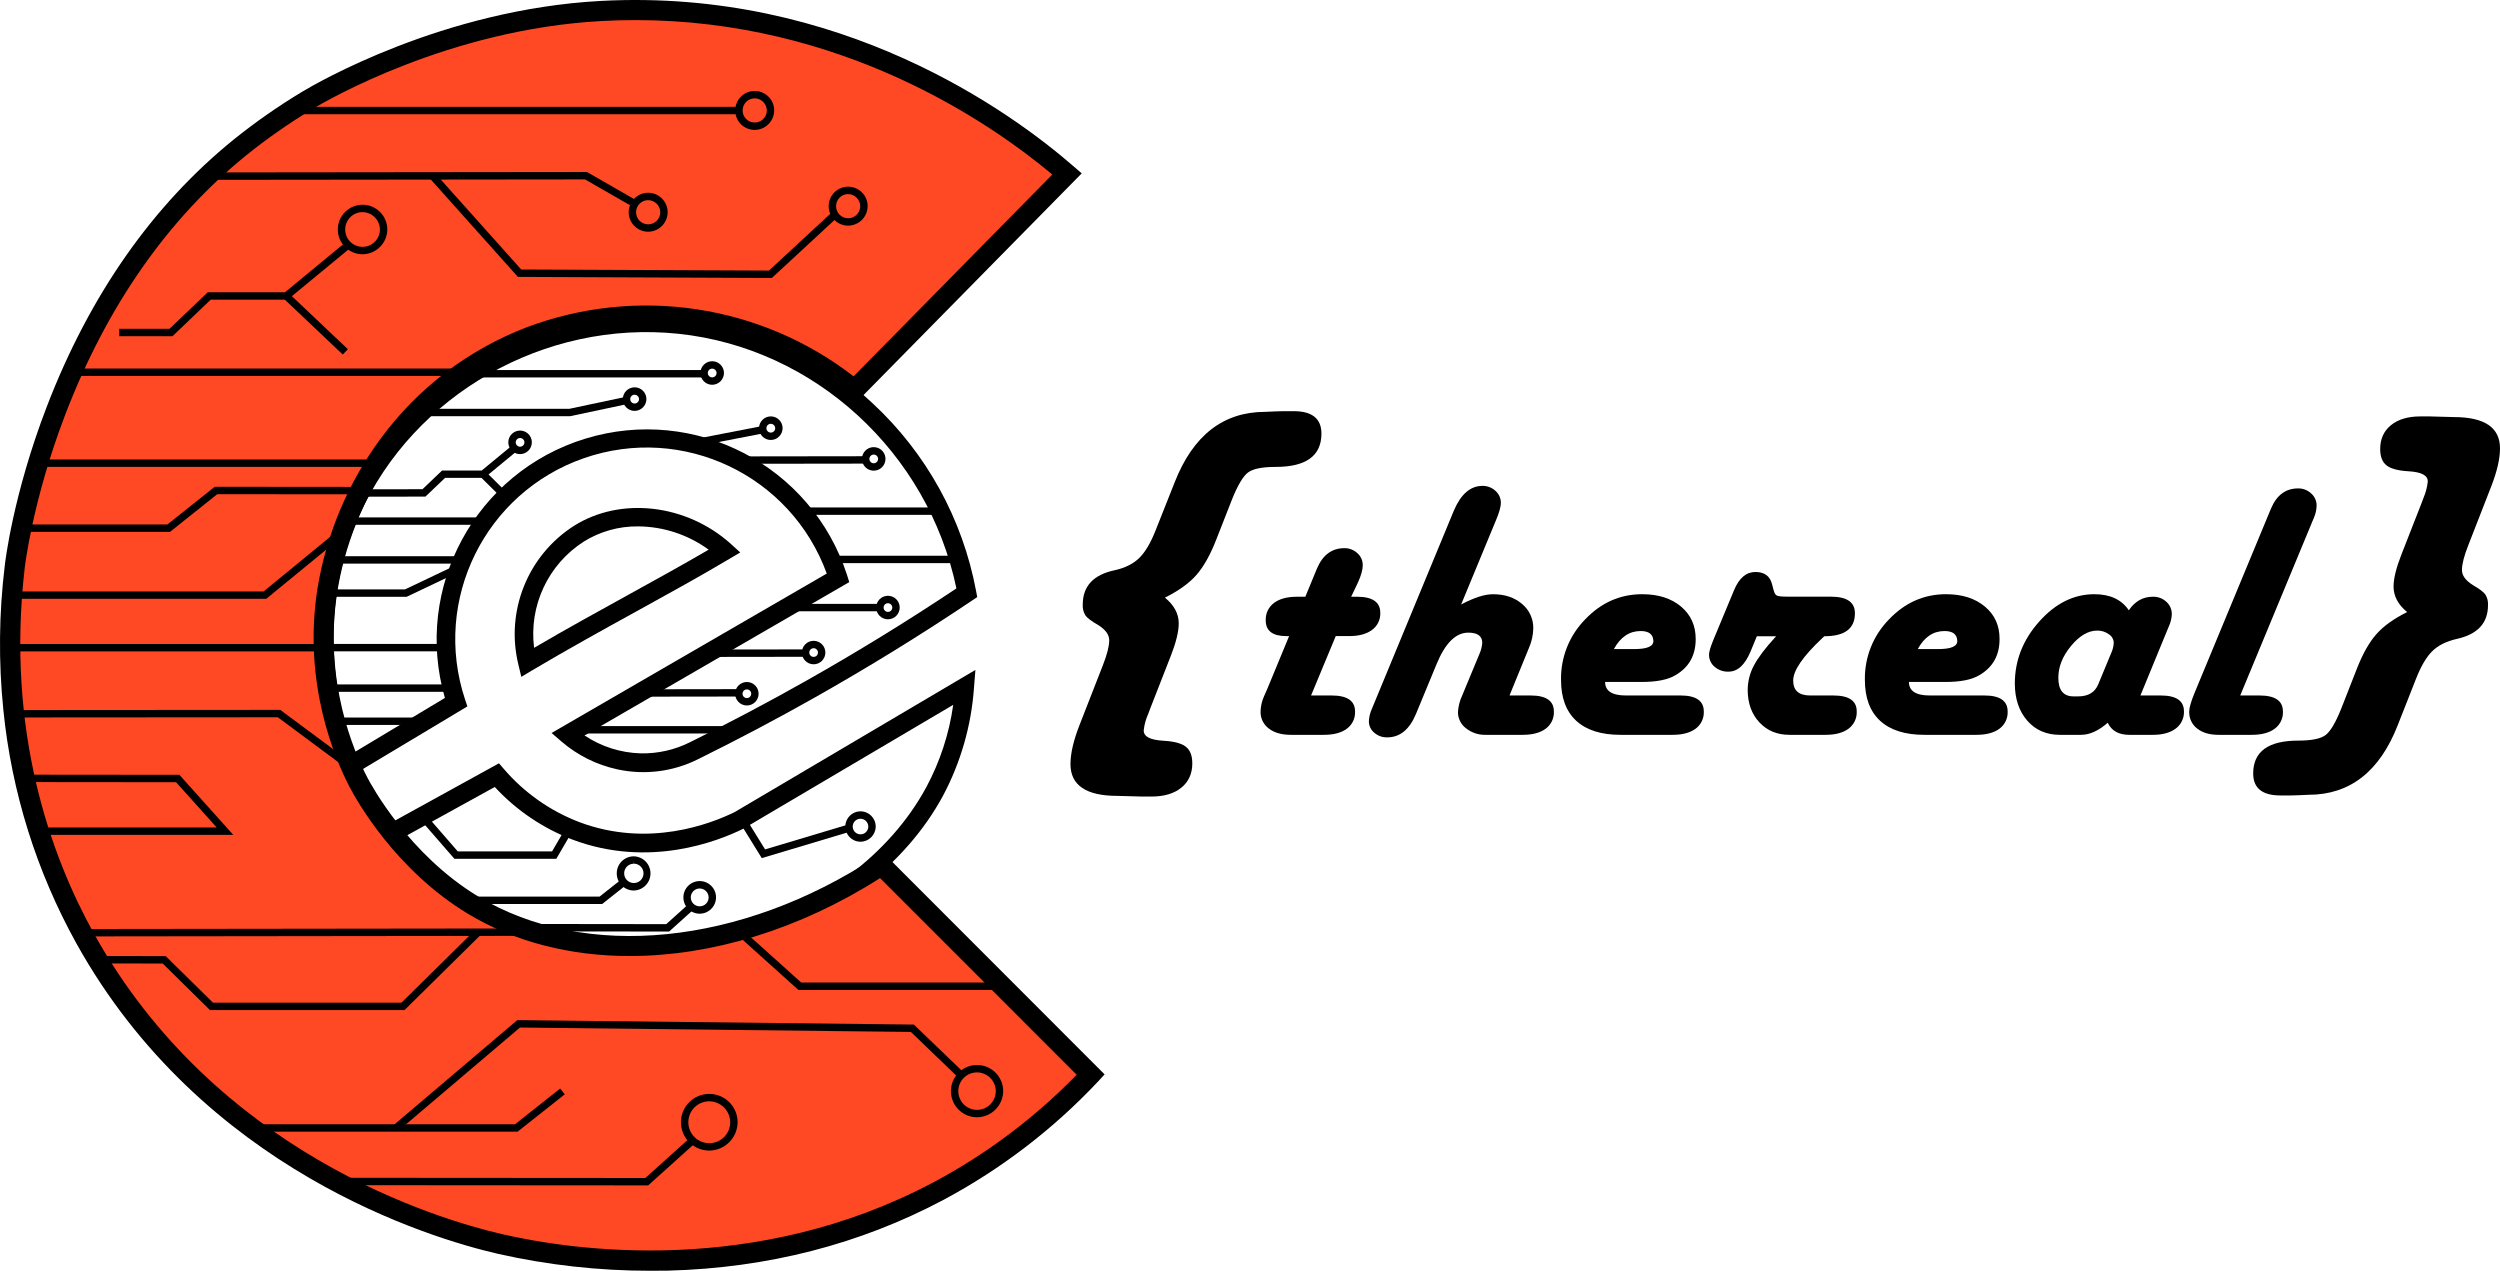
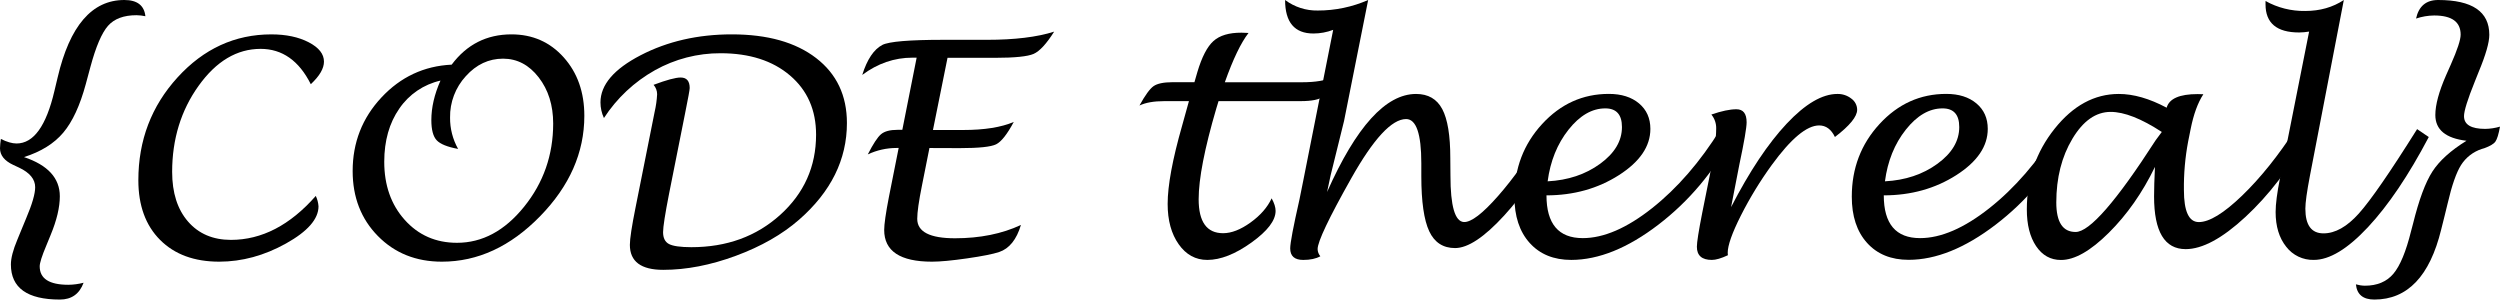
- <svg xmlns="http://www.w3.org/2000/svg" viewBox="0 0 1352.34 687.4">
-   <defs>
-     <style>.cls-1{isolation:isolate;}.cls-2{fill:#ff4824;}</style>
-   </defs>
+ <svg xmlns="http://www.w3.org/2000/svg" viewBox="0 0 1836.06 220">
  <g id="katman_2" data-name="katman 2">
    <g id="katman_1-2" data-name="katman 1">
-       <g class="cls-1">
-         <path d="M630.15,323.28q7.47,6.11,7.47,13.92,0,6.58-4.24,17.45L622.3,383l-1.24,3.3a28.58,28.58,0,0,0-2.37,8.67q-.26,5.13,10.71,5.73,8.6.49,12.08,3.24t3.48,9q0,8.3-5.91,13.12t-16.25,4.83h-5.1l-4.24-.13-9-.24q-25.41,0-25.4-17.21,0-8.55,4.85-21L596.53,360q3.48-8.79,3.49-13.68,0-4.52-6.11-8.3-5.22-3-6.72-5.06a9.85,9.85,0,0,1-1.49-5.92q0-14.9,17.18-18.56,8.46-1.83,13.38-6.65t9-15.32L635.38,261q14.94-38.2,49-38.21l5.61-.25,4.23-.12h5.6q14.94,0,15,12.09,0,18.06-24.78,18.06-11,0-15,3.06t-8.65,14.64l-8.47,21.61q-4.85,12.45-10.77,19.17T630.15,323.28Z" />
-         <path d="M730.9,322.79H734q12.64,0,12.65,8.7a10.86,10.86,0,0,1-4.48,9.27q-4.49,3.33-12.35,3.32h-7.27l-13.35,32.13h11.15q12.66,0,12.65,8.69a10.92,10.92,0,0,1-4.43,9.28q-4.42,3.31-12.4,3.32H698.33q-7.58,0-12-3.42a11.08,11.08,0,0,1-4.44-9.27,21.35,21.35,0,0,1,1.8-8l1.89-4.3,11.75-28.42h-1.49q-11.16,0-11.16-8.49a11.16,11.16,0,0,1,4.44-9.43q4.43-3.36,12.4-3.37h4.58L711.38,310l1.09-2.64q4.68-10.83,14.75-10.84a10.06,10.06,0,0,1,7,2.69,8.47,8.47,0,0,1,2.94,6.49c0,2.48-.87,5.6-2.59,9.38Z" />
-         <path d="M790.37,327q10.46-5.57,17.23-5.56,9.57,0,15.69,5.22A16.75,16.75,0,0,1,829.41,340,27.85,27.85,0,0,1,827,350.63l-10.45,25.58H828q12.56,0,12.55,8.69a10.94,10.94,0,0,1-4.43,9.28q-4.44,3.31-12.4,3.32h-20A16.34,16.34,0,0,1,793,393.94a10.93,10.93,0,0,1-4.34-8.74,24.53,24.53,0,0,1,2.3-9l9.16-22.07a18.89,18.89,0,0,0,1.69-6.35q0-5.57-7.57-5.56-10.15,0-17.13,17L766,386.08q-5.28,12.8-15.63,12.79a10.22,10.22,0,0,1-7-2.54,7.91,7.91,0,0,1-2.89-6.15,17.71,17.71,0,0,1,1.5-6.45l1.09-2.64,43.33-104.78q5.68-13.47,15.54-13.48a10.06,10.06,0,0,1,7,2.69,8.49,8.49,0,0,1,2.93,6.49q0,3.14-2.59,9.28Z" />
-         <path d="M868.26,368.89q0,7.32,11.26,7.32H909.1q12.55,0,12.55,8.69a10.94,10.94,0,0,1-4.43,9.28q-4.44,3.31-12.4,3.32H876.63q-15.74,0-24-7.62t-8.21-22.26a45.55,45.55,0,0,1,13-32.52q13-13.68,30.92-13.67,13.05,0,21,6.69t7.92,17.62q0,13.18-11,19.53-6.07,3.62-18.13,3.62ZM873,351.11h11c7.11,0,10.56-1.52,10.36-4.59q-.3-5.17-6.87-5.17Q878.33,341.35,873,351.11Z" />
-         <path d="M950.34,344.18l-3.39,8.2q-4.58,11-12,10.94a10.86,10.86,0,0,1-7.47-2.64,8.36,8.36,0,0,1-3-6.54c0-1.5.73-4,2.19-7.62L938,319.28q4.08-9.87,11.55-9.87t9.07,6.84l.8,3c.39,1.56,1,2.54,1.79,2.93s2.75.58,5.88.58h23.3q13.05,0,13,9,0,12.41-16.53,12.4l-1.1,1Q970,360,970,368.11t9.17,8.1h12.55q12.65,0,12.65,8.6a11,11,0,0,1-4.43,9.37q-4.44,3.31-12.4,3.32H968q-10,0-16.28-6.74t-6.33-17.48A28.22,28.22,0,0,1,948.75,360q3.38-6.45,12-15.82Z" />
-         <path d="M1032.62,368.89q0,7.32,11.25,7.32h29.59q12.55,0,12.55,8.69a10.94,10.94,0,0,1-4.43,9.28q-4.44,3.31-12.41,3.32H1041q-15.75,0-24-7.62t-8.22-22.26a45.55,45.55,0,0,1,13-32.52q13-13.68,30.93-13.67,13,0,21,6.69t7.92,17.62q0,13.18-11,19.53-6.08,3.62-18.13,3.62Zm4.78-17.78h11c7.1,0,10.55-1.52,10.36-4.59q-.3-5.17-6.88-5.17Q1042.68,341.35,1037.4,351.11Z" />
-         <path d="M1157.83,376.21h11q12.56,0,12.55,8.6a11,11,0,0,1-4.48,9.32q-4.49,3.38-12.35,3.37h-12.75q-8.57,0-11.65-6.54-7.47,6.54-14.45,6.54H1114.3q-11,0-17.68-7.67t-6.73-20.06q0-18.75,13.2-33.55t29.83-14.79q12.75,0,18.63,8.69,5-7.32,13-7.33a10.35,10.35,0,0,1,7.32,2.74,8.84,8.84,0,0,1,2.94,6.74,17.53,17.53,0,0,1-1.59,6.54l-1.1,2.64Zm-36.16.49h2.49q8.16,0,10.86-6.54l7-16.9a15,15,0,0,0,1.39-5.56,5.63,5.63,0,0,0-2.64-4.59,10.29,10.29,0,0,0-6.32-2q-7.28,0-14.15,8.3t-6.87,17.19Q1113.4,376.71,1121.67,376.7Z" />
-         <path d="M1211.82,376.21h10.45q12.66,0,12.65,8.69a10.92,10.92,0,0,1-4.43,9.28q-4.42,3.31-12.4,3.32h-17.93q-7.37,0-11.65-3.42a11.12,11.12,0,0,1-4.29-9.18q0-3,2.89-10.06l40.24-97.07,1.1-2.63q4.58-10.93,14.64-10.94a10.08,10.08,0,0,1,7.12,2.73,8.65,8.65,0,0,1,2.94,6.55,18,18,0,0,1-1.49,6.64l-1.1,2.63Z" />
-         <path d="M1302.11,331.08q-7.35-6-7.35-13.82,0-6.36,4.16-17.05l10.91-27.87,1.22-3.24a30,30,0,0,0,2.21-8.53q.24-5.06-10.54-5.65c-5.56-.32-9.47-1.38-11.76-3.18s-3.43-4.75-3.43-8.83q0-8.16,5.82-12.91t16-4.75h5l4.17.12,8.82.24q25,0,25,16.94,0,8.41-4.78,20.66l-12.37,31.71q-3.43,8.65-3.43,13.45,0,4.45,6,8.17c3.43,2,5.64,3.67,6.62,5a9.68,9.68,0,0,1,1.47,5.82q0,14.53-16.91,18.26-8.46,1.92-13.23,6.61t-8.82,15L1297,392.34q-14.7,37.59-48.27,37.59l-5.51.24-4.17.12h-5.51q-14.7,0-14.71-11.89,0-17.77,24.39-17.78c7.18,0,12.11-1,14.76-3s5.49-6.8,8.52-14.41l8.33-21.26q4.77-12.26,10.59-18.86T1302.11,331.08Z" />
-       </g>
-       <path d="M282,366.13l-1.58-6.59a69.5,69.5,0,0,1,30-75.05c25.23-16,61-11.87,85,9.8l5,4.55-5.84,3.46c-16,9.51-32.51,18.6-50,28.24-18.39,10.13-37.4,20.62-56.81,32.13Zm63.14-81.39a54.5,54.5,0,0,0-29.32,8.2,59.38,59.38,0,0,0-26.91,57.49c17.39-10.18,34.4-19.55,50.91-28.65,15.15-8.35,29.57-16.3,43.52-24.44A65.47,65.47,0,0,0,345.16,284.74Z" />
-       <path d="M186.14,422.1l-2.21-5.56c-8.82-22.28-26.36-80.75,1.26-142.09,31.13-69.17,106.27-111.93,182.72-104A179,179,0,0,1,472,218.13,184.77,184.77,0,0,1,528,319.7l.62,3.29-2.78,1.86c-27.55,18.5-56.18,36.14-85.08,52.45-20.62,11.64-41.84,22.86-63.06,33.33a66,66,0,0,1-43.83,5.52,68.52,68.52,0,0,1-30.1-15l-5.4-4.65,148.86-86.24a103.6,103.6,0,0,0-195.7,68l1.29,3.86ZM316.2,397.83a57.44,57.44,0,0,0,30.39,9.69,56.77,56.77,0,0,0,26.6-6c21.05-10.4,42.1-21.53,62.56-33.07,27.7-15.63,55.14-32.5,81.61-50.16-15.4-73.66-76.84-130.08-150.5-137.75-72.17-7.5-143.06,32.82-172.42,98.05-24,53.25-11.78,104.37-3.18,128.58l49.4-29.63A113.75,113.75,0,0,1,458.18,311l1.22,3.88Z" />
-       <path d="M342.68,521.64c-26.83,0-52.61-5.54-75-16.5-23.15-11.33-43.31-28.66-59.91-51.49L204.39,449l65.51-36.1,2.69,3.1a101.49,101.49,0,0,0,40.9,28.75c37.29,14,71.07.87,84-5.51l130.14-76.85-.77,9.73a146.33,146.33,0,0,1-16.78,58.38C490,467.66,451.43,497.41,404.2,512.12A207.52,207.52,0,0,1,342.68,521.64ZM219.43,452.29c14.93,19.21,32.64,33.91,52.72,43.74,77.65,38,189,3.82,229-70.36a133.09,133.09,0,0,0,14.48-44.41l-113.3,66.9-.17.09c-14,6.94-51.09,21.42-92.26,6a111.26,111.26,0,0,1-42.26-28.54Z" />
-       <g id="katman_1-2-2" data-name="katman 1-2-2">
-         <path d="M342.87,481.71h-.14a9.25,9.25,0,0,1-9.1-9.39,9.14,9.14,0,0,1,2.75-6.48,9.27,9.27,0,0,1,6.51-2.62H343a9.25,9.25,0,0,1-.16,18.49Zm-.07-14.49a5.17,5.17,0,0,0-5.17,5.12v0a5.24,5.24,0,1,0,10.48.17,5.26,5.26,0,0,0-5.16-5.33l-.08-2,0,2Z" />
-         <rect x="256.73" y="200.17" width="124.17" height="4" />
-         <path d="M385.18,208.14a6.37,6.37,0,1,1,6.44-6.37A6.41,6.41,0,0,1,385.18,208.14Zm0-8.74a2.37,2.37,0,1,0,2.44,2.37A2.4,2.4,0,0,0,385.18,199.4Z" />
-         <path d="M343.23,222.27a6.38,6.38,0,1,1,6.44-6.38A6.42,6.42,0,0,1,343.23,222.27Zm0-8.75a2.38,2.38,0,1,0,2.44,2.37A2.42,2.42,0,0,0,343.23,213.52Z" />
-         <polygon points="308.35 225.15 228.07 225.15 228.07 221.15 307.93 221.15 338.29 214.71 339.12 218.62 308.35 225.15" />
-         <path d="M416.9,238a6.38,6.38,0,1,1,6.44-6.38A6.42,6.42,0,0,1,416.9,238Zm0-8.75a2.38,2.38,0,1,0,2.44,2.37A2.41,2.41,0,0,0,416.9,229.25Z" />
-         <rect x="189.65" y="279.88" width="70.85" height="4" />
-         <rect x="436.26" y="274.5" width="70.85" height="4" />
-         <rect x="450.09" y="300.62" width="70.85" height="4" />
-         <rect x="310.27" y="392.77" width="85.54" height="4" />
-         <rect x="401.69" y="246.8" width="67.11" height="4" transform="translate(-0.36 0.64) rotate(-0.08)" />
-         <rect x="343.3" y="372.8" width="55.58" height="4" transform="translate(-0.55 0.54) rotate(-0.08)" />
-         <rect x="381.71" y="351.29" width="54.56" height="4" transform="translate(-0.52 0.6) rotate(-0.08)" />
-         <rect x="425.77" y="326.66" width="50.46" height="4" />
-         <polygon points="195.46 268.69 195.46 264.69 228.54 264.63 239.14 254.51 260.58 254.51 277.1 240.88 279.64 243.96 262.01 258.51 240.74 258.51 230.15 268.63 195.46 268.69" />
-         <rect x="265.55" y="253.89" width="4" height="17.64" transform="translate(-107.37 268.23) rotate(-45.32)" />
-         <rect x="180.95" y="300.88" width="69.49" height="4" />
-         <polygon points="219.95 322.84 178.66 322.84 178.66 318.84 219.05 318.84 246.33 305.86 248.05 309.47 219.95 322.84" />
-         <rect x="176.06" y="348.33" width="65.67" height="4" />
-         <rect x="176.61" y="370.23" width="67.67" height="4" />
-         <polygon points="183.14 392.16 183.13 388.16 229.93 388.12 229.95 392.12 183.14 392.16" />
-         <polygon points="300.92 464.55 245.8 464.55 229.03 445.27 213.97 451.39 212.46 447.69 230.18 440.49 247.62 460.55 298.63 460.55 306.24 447.5 309.7 449.52 300.92 464.55" />
-         <polygon points="412.07 464.19 400.51 445.47 403.91 443.37 413.86 459.47 459.41 445.83 460.56 449.66 412.07 464.19" />
-         <path d="M465.38,455.32a8.22,8.22,0,1,1,8.32-8.21A8.27,8.27,0,0,1,465.38,455.32Zm0-12.43a4.22,4.22,0,1,0,4.32,4.22A4.27,4.27,0,0,0,465.38,442.89Z" />
-         <polygon points="325.73 489.01 250.69 489.01 250.69 485.01 324.33 485.01 336.57 475.32 339.05 478.46 325.73 489.01" />
-         <path d="M378.4,494.26a8.83,8.83,0,1,1,8.93-8.83A8.89,8.89,0,0,1,378.4,494.26Zm0-13.65a4.83,4.83,0,1,0,4.93,4.82A4.88,4.88,0,0,0,378.4,480.61Z" />
-         <polygon points="361.94 503.91 271.35 503.79 271.35 499.79 360.4 499.9 372.61 488.9 375.29 491.88 361.94 503.91" />
-       </g>
-       <rect x="378.34" y="233.79" width="34.09" height="4" transform="translate(-37.67 79.61) rotate(-10.98)" />
-       <path d="M404,381.62a6.35,6.35,0,1,1,6.36-6.35A6.36,6.36,0,0,1,404,381.62Zm0-8.7a2.35,2.35,0,1,0,2.36,2.35A2.35,2.35,0,0,0,404,372.92Z" />
-       <path d="M440.11,359.34a6.35,6.35,0,1,1,6.36-6.35A6.36,6.36,0,0,1,440.11,359.34Zm0-8.7a2.35,2.35,0,1,0,2.36,2.35A2.35,2.35,0,0,0,440.11,350.64Z" />
-       <path d="M480.33,335a6.36,6.36,0,1,1,6.35-6.36A6.37,6.37,0,0,1,480.33,335Zm0-8.71a2.36,2.36,0,1,0,2.35,2.35A2.36,2.36,0,0,0,480.33,326.31Z" />
-       <path d="M472.64,254.6a6.36,6.36,0,1,1,6.35-6.35A6.36,6.36,0,0,1,472.64,254.6Zm0-8.71a2.36,2.36,0,1,0,2.35,2.36A2.36,2.36,0,0,0,472.64,245.89Z" />
-       <path d="M281.34,245.64a6.36,6.36,0,1,1,6.35-6.35A6.36,6.36,0,0,1,281.34,245.64Zm0-8.71a2.36,2.36,0,1,0,2.35,2.36A2.36,2.36,0,0,0,281.34,236.93Z" />
-       <path d="M314.14,597.88h-.26A16.16,16.16,0,0,1,298,581.49a16,16,0,0,1,16-15.89h.39a16.14,16.14,0,0,1-.24,32.28ZM314,569.6a12,12,0,0,0-12,11.88v.07a12.17,12.17,0,0,0,11.95,12.33h.2a12.14,12.14,0,0,0,.18-24.28H314Z" />
-       <path class="cls-2" d="M577.21,94.05C557,76.5,462.83-1.44,325.29,5.93,239.72,10.52,171.38,51.2,166.21,54.32a326.11,326.11,0,0,0-36.28,25.32C26.27,163.58,8.77,299.48,8,306.43,4.91,333.05-3.64,418.05,46,507.53c70.91,127.8,202.77,160.39,224.54,165.4,29.39,6.75,133.36,26.62,237.32-28.77A319.93,319.93,0,0,0,590,581.24L476.8,468c-73.89,48.65-160.67,57.93-220.89,21.58C216.65,465.84,196,427.13,193.85,423c-4.53-8.71-25.11-50.2-16.8-103.56,8.18-52.62,43.72-112.15,109.9-137.35a177.44,177.44,0,0,1,175.25,28.8Q519.71,152.45,577.21,94.05Z" />
-       <path d="M351.81,687.4a373.37,373.37,0,0,1-82.49-9.17c-36.26-8.35-159.87-45.13-228.08-168.06A327.91,327.91,0,0,1,1.81,384,350.78,350.78,0,0,1,2.6,305.8C2.76,304.29,7,267.63,25.3,220,48.49,159.65,82.54,111,126.5,75.42a333.85,333.85,0,0,1,36.9-25.76C170.93,45.12,239.51,5.09,325,.5,454.87-6.46,547.13,60.73,580.77,90l4.37,3.79-4.06,4.12-115,116.84-3.48,3.54-3.84-3.15a172.49,172.49,0,0,0-169.88-27.92c-67.21,25.59-99.06,85.54-106.45,133.1-7.46,47.91,8.88,86.05,16.25,100.22,2.18,4.2,22.45,41.7,60.05,64.44,57.83,34.91,142.26,26.48,215.09-21.47l3.7-2.44,120,120.1L594,585a324.34,324.34,0,0,1-83.54,64c-45.1,24-95.25,36.93-149,38.33Q356.6,687.4,351.81,687.4ZM343.7,10.87q-8.93,0-18.12.49C242.73,15.8,176.31,54.57,169,59a323.55,323.55,0,0,0-35.68,24.91c-42.45,34.37-75.39,81.47-97.88,140-17.83,46.37-22,82.8-22.05,83.17C3,396.25,28,463.87,50.75,504.89c66,119,185.85,154.65,221,162.74,37.92,8.71,136.59,23.39,233.55-28.27a313.36,313.36,0,0,0,77.1-58L476.06,475c-43.71,27.86-91.35,42.15-135.42,42.15-32,0-62.13-7.53-87.54-22.87-39.31-23.77-60.27-61.42-64.08-68.72-7.86-15.13-25.3-55.82-17.34-106.91a188.25,188.25,0,0,1,34.19-81.35A176.34,176.34,0,0,1,285,177a183.41,183.41,0,0,1,176.75,26.58Q515.49,149,569.23,94.4C535.25,66,454.94,10.87,343.7,10.87Z" />
-       <rect x="157.45" y="57.79" width="242" height="4" />
-       <path d="M408.12,70.28a10.54,10.54,0,1,1,10.67-10.54A10.61,10.61,0,0,1,408.12,70.28Zm0-17.08a6.54,6.54,0,1,0,6.67,6.54A6.61,6.61,0,0,0,408.12,53.2Z" />
-       <path d="M350.5,125.35a10.54,10.54,0,1,1,10.66-10.54A10.61,10.61,0,0,1,350.5,125.35Zm0-17.08a6.54,6.54,0,1,0,6.66,6.54A6.61,6.61,0,0,0,350.5,108.27Z" />
-       <polygon points="417.52 150.37 280.15 149.78 232.39 96.38 235.38 93.72 281.94 145.78 415.95 146.37 450.1 114.76 452.81 117.7 417.52 150.37" />
-       <polygon points="342.3 111.88 316.46 97.05 113.54 97.28 113.53 93.28 317.53 93.05 344.29 108.42 342.3 111.88" />
-       <path d="M458.67,122.06a10.54,10.54,0,1,1,10.67-10.54A10.62,10.62,0,0,1,458.67,122.06Zm0-17.08a6.54,6.54,0,1,0,6.67,6.54A6.62,6.62,0,0,0,458.67,105Z" />
-       <rect x="38.93" y="199.35" width="211.51" height="4" />
-       <polygon points="93.29 181.87 64.48 181.87 64.48 177.87 91.68 177.87 112.37 158.1 154.15 158.1 186.93 131.06 189.48 134.14 155.58 162.1 113.98 162.1 93.29 181.87" />
-       <path d="M195.93,137.53a13.39,13.39,0,1,1,13.58-13.39A13.49,13.49,0,0,1,195.93,137.53Zm0-22.78a9.39,9.39,0,1,0,9.58,9.39A9.49,9.49,0,0,0,195.93,114.75Z" />
-       <rect x="168.82" y="153.23" width="4" height="44" transform="translate(-73.87 178.71) rotate(-46.55)" />
-       <rect x="20.54" y="248.55" width="182.77" height="4" />
-       <polygon points="91.97 287.7 11.53 287.7 11.53 283.7 90.56 283.7 116.13 263.32 194.83 263.39 194.82 267.39 117.52 267.32 91.97 287.7" />
-       <polygon points="144.01 323.93 6.46 323.93 6.46 319.93 142.58 319.93 183.95 286.01 186.48 289.11 144.01 323.93" />
-       <rect x="5.43" y="348.37" width="169.75" height="4" />
-       <polygon points="188.8 416.6 150.28 388 7.54 388.1 7.53 384.1 151.61 384 191.19 413.39 188.8 416.6" />
-       <polygon points="126.18 451.6 21 451.6 21 447.6 117.21 447.6 95.25 423.13 13.26 423.05 13.27 419.05 97.04 419.13 126.18 451.6" />
-       <rect x="44.35" y="502.39" width="244.72" height="4" transform="translate(-0.62 0.2) rotate(-0.07)" />
-       <polygon points="218.82 546.38 113.58 546.38 88.02 521.21 52.75 521.15 52.76 517.15 89.67 517.21 115.22 542.38 217.17 542.38 257.2 502.88 260.01 505.72 218.82 546.38" />
-       <polygon points="542.78 535.48 431.87 535.48 397.94 504.97 400.61 501.99 433.4 531.48 542.78 531.48 542.78 535.48" />
-       <path d="M528.33,604.37a14.14,14.14,0,1,1,14.33-14.14A14.25,14.25,0,0,1,528.33,604.37Zm0-24.28a10.14,10.14,0,1,0,10.33,10.14A10.25,10.25,0,0,0,528.33,580.09Z" />
-       <polygon points="215.5 611.67 212.91 608.63 279.82 551.81 280.57 551.82 494.36 554.23 521.21 580.07 518.44 582.95 492.73 558.21 281.27 555.83 215.5 611.67" />
-       <polygon points="280 612.15 134.16 612.15 134.16 608.15 278.61 608.15 303.01 588.81 305.5 591.95 280 612.15" />
-       <path d="M383.5,622.39A15.33,15.33,0,1,1,399,607.06,15.46,15.46,0,0,1,383.5,622.39Zm0-26.66A11.33,11.33,0,1,0,395,607.06,11.45,11.45,0,0,0,383.5,595.73Z" />
-       <polygon points="350.63 641.22 349.86 641.22 181.86 641.1 181.87 637.1 349.1 637.22 373.48 615.25 376.15 618.23 350.63 641.22" />
+       <path d="M.64,102.05q6.66,3.33,11.5,3.33,18.8,0,27.82-38.56l2.36-9.89Q55.64,0,91.31,0q14.18,0,15.47,11.92a33,33,0,0,0-6.56-.75q-14,0-20.89,7.79T66.39,49.2L63,61.77Q56.61,85.4,46.46,97.43T17.62,115.37q26.31,8.8,26.32,28.79,0,12.14-6.77,28.47L34,180.36q-4.85,11.5-4.84,15.26,0,13.53,21.06,13.53a46.4,46.4,0,0,0,11.17-1.5Q56.83,220,44,220,8,220,8,194.22q0-6.89,4.73-18.16l3.22-7.84c1.14-2.86,2.25-5.55,3.33-8.05q6.56-15.48,6.55-22.67,0-8.81-11.82-14.39l-4.29-2Q0,116.56,0,108.93A54.64,54.64,0,0,1,.64,102.05Z" />
+       <path d="M231.92,143.89a21.25,21.25,0,0,1,2,7.63q0,14-23.9,27.32t-49,13.34q-27.51,0-43.46-16t-15.95-43.83q0-43.93,28.79-75.51t68.86-31.59q16.32,0,27.5,5.82t11.17,14.2q0,7.53-9.67,16.57-13-25.92-36.84-25.95-26.12,0-45.54,27.09t-19.45,63.22q0,23.07,11.66,36.51t31.52,13.47Q203.57,176.16,231.92,143.89Z" />
+       <path d="M331.72,47.48q16.62-22.23,43.89-22.24,23.28,0,38.41,16.92t15.13,42.92q0,40.5-32.55,73.8t-72.08,33.3q-28.47,0-47-18.85T259,125.58q0-31.36,21.14-54T331.72,47.48ZM323.5,59.19a49.83,49.83,0,0,0-30.21,20.52q-11.07,15.9-11.09,39.1,0,25.89,15.05,42.69t38.34,16.82q27.93,0,49.29-26.44t21.39-61.11q0-20.19-10.63-33.93T369.48,43.08q-15.78,0-27.36,12.84a43.92,43.92,0,0,0-11.58,30.45,46.16,46.16,0,0,0,5.9,23q-11.78-2.16-15.71-6.34t-3.94-14.83Q316.79,74.35,323.5,59.19Z" />
+       <path d="M443.54,86.69A27.27,27.27,0,0,1,441,75.2q0-19.35,29.54-34.65t66.92-15.31q39.32,0,61.93,17.41T622,90.34q0,40.29-35.12,71-18.58,16.22-46.46,26.53t-53.34,10.31q-24.49,0-24.49-18.37,0-6.66,4.19-27.5l14-70.14a74.84,74.84,0,0,0,1.83-13A10.54,10.54,0,0,0,480,62.3q14.28-5.37,19.87-5.37,6.66,0,6.66,7.74,0,1.83-3.43,18.8l-11.71,58.76q-4.41,22.46-4.41,28.25,0,6.45,4.35,8.74t16.39,2.32q39,0,65.3-23.75t26.33-58.85q0-27.18-19.14-43.5T529.27,39.1A98,98,0,0,0,481,51.57,107.12,107.12,0,0,0,443.54,86.69Z" />
+       <path d="M682.6,108.71l-5.5,27.61q-3.47,17.19-3.46,24.38,0,14.3,27.72,14.29,27.5,0,48.44-9.78-4.83,16.13-16,19.88-6.76,2.25-23.53,4.67t-25.78,2.42q-35.13,0-35.12-23.31,0-6.24,3.43-24l7.2-36.2h-1.61a49.62,49.62,0,0,0-21.06,4.73q5.91-11.61,9.73-14.83t12.08-3.22h3.55l10.52-53H670.1q-19.87,0-36.85,12.68Q638.62,37.92,648,33q7.31-3.76,45-3.76h32q30.3,0,49.2-6-8.48,13.44-15.07,16.33t-28.59,2.9H695.88l-10.69,53h22.22q23.28,0,37.13-5.91-7.31,13.65-13,16.44t-26.73,2.79Z" />
+       <path d="M933.93,145.66q2.9,5.26,2.9,9.24,0,10.53-17.78,23.26t-32.39,12.73q-12.88,0-21-11.5t-8.11-29.64q0-20.2,10.63-57.47l5-18H855q-11.38,0-18.15,3.22,6.23-11.31,10.31-14.2T861,60.37h16.22l2.15-7.43q4.93-16.59,11.81-22.79T911.8,24c1.07,0,2.79.07,5.15.21q-8.37,10.77-17.4,36.2h56.72q14.93,0,22.77-3.88-2.68,11-7.14,14.37t-16.6,3.37H894.93c-.71,2.36-1.25,4.12-1.61,5.26q-13,44.27-13,66.82,0,24.91,17.94,24.92,9.24,0,20.14-7.84T933.93,145.66Z" />
+       <path d="M974.64,141Q1006.65,69,1040,69q13.32,0,19.23,11.12t5.91,36l.11,12.89q0,33.53,9.88,34.06,8,.31,25.08-19.12T1135,95.07l8.92,4.94q-17.42,34.49-39.27,58.33t-36,23.85q-13.22,0-19-12.36t-5.8-40.39v-9.56q0-32.43-11.17-32.44-15.8,0-40.29,43.51-24.71,43.83-24.7,52a8.42,8.42,0,0,0,2,5.26q-4.83,2.69-12.57,2.69-9.57,0-9.56-8.49,0-5.91,6.77-35.77.21-1,2.79-13.86l22-110.86a41,41,0,0,1-14.5,2.69Q943.8,24.6,943.81,0a38.79,38.79,0,0,0,24,7.73,91.42,91.42,0,0,0,37-7.73L987.1,88.84q-.32,1.5-9.88,40Q976.47,132,974.64,141Z" />
+       <path d="M1135.77,143.48q0,31.41,26.64,31.4,23.1,0,50.92-22T1263.5,95l9.13,5q-21.06,39.29-54.73,65.05T1154,190.89q-19.33,0-30.56-12.46t-11.22-34.05q0-31.15,20.35-53.29t49-22.13q13.86,0,22.18,7t8.33,18.69q0,19.22-23.15,34T1135.77,143.48Zm.86-10.31q22.45-1.18,38.51-12.86t16.06-27q0-13.71-12.24-13.71-14.61,0-27,15.64T1136.63,133.17Z" />
+       <path d="M1269,187.45q-7.35,3.44-11.77,3.44-11,0-11-9.67,0-4.93,3.87-24.6l5.37-26.75q4.93-23.85,4.94-35.34a15.59,15.59,0,0,0-3.54-10.42q11.28-3.87,18.37-3.87,7.51,0,7.52,9.56,0,5.91-5.33,31.05l-6.08,31.26q20.28-39.42,40.83-61.28T1349.45,69a16,16,0,0,1,10.19,3.39,10.15,10.15,0,0,1,4.3,8.22q0,7.52-16.33,20-4.08-8.49-11.59-8.49-13.62,0-34.76,29a271.91,271.91,0,0,0-22.74,37.23q-9.66,19.17-9.65,27.34Z" />
+       <path d="M1383.49,143.48q0,31.41,26.64,31.4,23.08,0,50.92-22T1511.21,95l9.13,5q-21,39.29-54.73,65.05t-63.86,25.77q-19.34,0-30.56-12.46T1360,144.38q0-31.15,20.36-53.29t49-22.13q13.85,0,22.18,7t8.32,18.69q0,19.22-23.15,34T1383.49,143.48Zm.86-10.31q22.44-1.18,38.51-12.86t16.06-27q0-13.71-12.25-13.71-14.61,0-27,15.64T1384.35,133.17Z" />
+       <path d="M1582.65,122.57Q1568.88,151,1548.72,171t-35.12,19.93q-11.4,0-18.23-10.15t-6.82-27q0-33.61,20.37-59.19T1556.08,69q16.23,0,35.16,10.1,2.79-10,22.77-10c.86,0,2.26,0,4.19.11q-6.12,9.34-9.34,25.57l-1.83,9.13a179.82,179.82,0,0,0-3.11,35.66q0,23.52,10.95,23.53,11.61,0,31.75-19.39t39.58-49.36l8.38,5.8q-19.87,35.44-45.44,59.13t-43.93,23.69q-23.2,0-23.21-38.67Q1582,136.22,1582.65,122.57Zm5-25.68q-22.59-14.72-37.55-14.71-16.25,0-28.07,19.71t-11.84,46.78q0,21.71,14.2,21.7,15.39,0,58.84-67.46Q1583.82,102.06,1587.7,96.89Z" />
+       <path d="M1783.74,100.65q-22.23,42.22-44.69,66.23t-39.74,24a24.71,24.71,0,0,1-20.31-9.72q-7.73-9.72-7.73-25.41,0-8.81,3.22-24.92L1695.87,23.2a48.91,48.91,0,0,1-7.31.65q-24.7,0-24.7-20.63V.75A58,58,0,0,0,1693,8.06q16.21,0,28.36-8.06l-24.92,129.23q-3.33,17.4-3.33,24,0,18.16,13.32,18.16,12.88,0,25.94-14.56t42.81-62Z" />
+       <path d="M1836.06,93c-1,5.58-2.14,9.24-3.39,11s-4,3.33-8.11,4.84l-1.83.54a28.49,28.49,0,0,0-15.3,11.87q-5.22,8.33-9.83,28.19c-.36,1.37-1.08,4.3-2.15,8.81l-2.58,10.31Q1780.3,220,1743.78,220q-12.46,0-13.54-11.17a25.26,25.26,0,0,0,6.56,1q13.53,0,20.94-8.75t13-31.31l1.4-5.27q6.55-26.52,14.23-38.45t25.09-22.67q-22.89-2.69-22.89-18.91,0-11.16,7.85-29.11l3.54-8q7.2-16.23,7.2-21.92,0-14.07-19.44-14.07a43.1,43.1,0,0,0-13.32,2.26Q1777.4,0,1790.62,0q37.59,0,37.59,25.57,0,8.48-7.84,27.28l-2.79,7q-7.95,19.67-7.95,25.46,0,9.34,15.58,9.35A40.88,40.88,0,0,0,1836.06,93Z" />
    </g>
  </g>
</svg>
